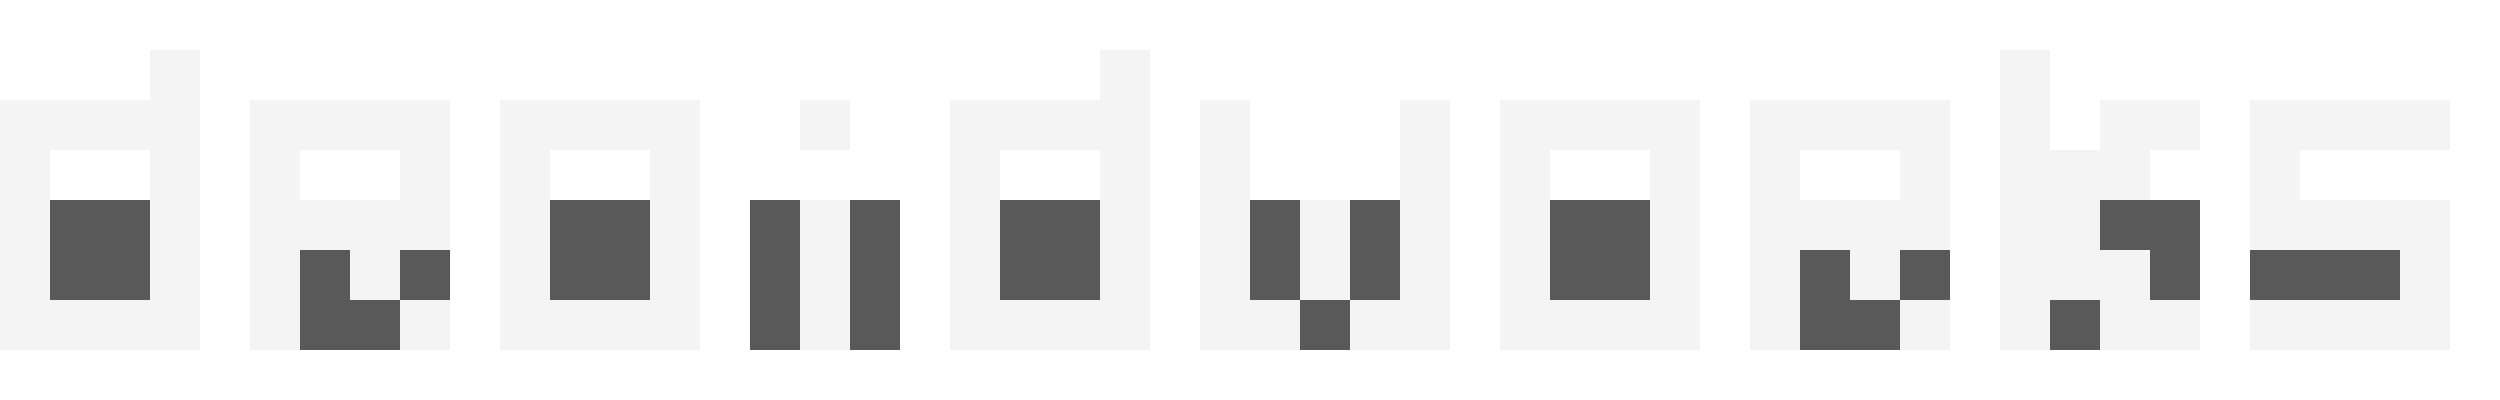
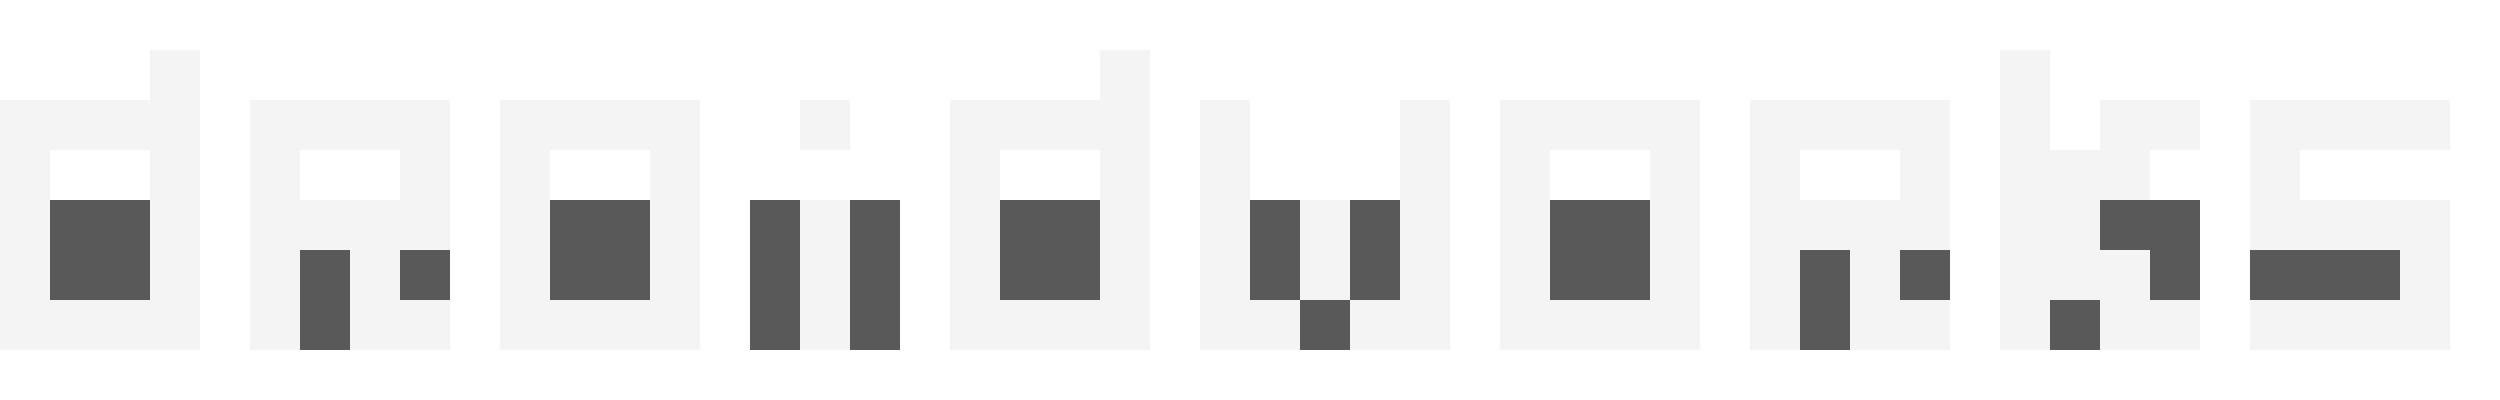
<svg xmlns="http://www.w3.org/2000/svg" width="600" height="96" viewBox="48 36 600 96" shape-rendering="crispEdges" role="img" aria-label="droidworks">
  <g transform="translate(0 0)">
    <g transform="translate(48 60)">
      <g transform="translate(0 0)" data-letter="d" data-index="0">
        <rect x="36" y="-12" width="12" height="12" fill="#f4f4f4" data-cell="3,-1" data-layer="ink" />
        <rect x="0" y="0" width="12" height="12" fill="#f4f4f4" data-cell="0,0" data-layer="ink" />
        <rect x="12" y="0" width="12" height="12" fill="#f4f4f4" data-cell="1,0" data-layer="ink" />
        <rect x="24" y="0" width="12" height="12" fill="#f4f4f4" data-cell="2,0" data-layer="ink" />
        <rect x="36" y="0" width="12" height="12" fill="#f4f4f4" data-cell="3,0" data-layer="ink" />
        <rect x="0" y="12" width="12" height="12" fill="#f4f4f4" data-cell="0,1" data-layer="ink" />
        <rect x="36" y="12" width="12" height="12" fill="#f4f4f4" data-cell="3,1" data-layer="ink" />
        <rect x="0" y="24" width="12" height="12" fill="#f4f4f4" data-cell="0,2" data-layer="ink" />
        <rect x="12" y="24" width="12" height="12" fill="#595959" data-cell="1,2" data-layer="gray" />
        <rect x="24" y="24" width="12" height="12" fill="#595959" data-cell="2,2" data-layer="gray" />
        <rect x="36" y="24" width="12" height="12" fill="#f4f4f4" data-cell="3,2" data-layer="ink" />
        <rect x="0" y="36" width="12" height="12" fill="#f4f4f4" data-cell="0,3" data-layer="ink" />
        <rect x="12" y="36" width="12" height="12" fill="#595959" data-cell="1,3" data-layer="gray" />
        <rect x="24" y="36" width="12" height="12" fill="#595959" data-cell="2,3" data-layer="gray" />
        <rect x="36" y="36" width="12" height="12" fill="#f4f4f4" data-cell="3,3" data-layer="ink" />
        <rect x="0" y="48" width="12" height="12" fill="#f4f4f4" data-cell="0,4" data-layer="ink" />
        <rect x="12" y="48" width="12" height="12" fill="#f4f4f4" data-cell="1,4" data-layer="ink" />
        <rect x="24" y="48" width="12" height="12" fill="#f4f4f4" data-cell="2,4" data-layer="ink" />
        <rect x="36" y="48" width="12" height="12" fill="#f4f4f4" data-cell="3,4" data-layer="ink" />
      </g>
      <g transform="translate(60 0)" data-letter="r" data-index="1">
        <rect x="0" y="0" width="12" height="12" fill="#f4f4f4" data-cell="0,0" data-layer="ink" />
        <rect x="12" y="0" width="12" height="12" fill="#f4f4f4" data-cell="1,0" data-layer="ink" />
        <rect x="24" y="0" width="12" height="12" fill="#f4f4f4" data-cell="2,0" data-layer="ink" />
        <rect x="36" y="0" width="12" height="12" fill="#f4f4f4" data-cell="3,0" data-layer="ink" />
        <rect x="0" y="12" width="12" height="12" fill="#f4f4f4" data-cell="0,1" data-layer="ink" />
        <rect x="36" y="12" width="12" height="12" fill="#f4f4f4" data-cell="3,1" data-layer="ink" />
        <rect x="0" y="24" width="12" height="12" fill="#f4f4f4" data-cell="0,2" data-layer="ink" />
        <rect x="12" y="24" width="12" height="12" fill="#f4f4f4" data-cell="1,2" data-layer="ink" />
        <rect x="24" y="24" width="12" height="12" fill="#f4f4f4" data-cell="2,2" data-layer="ink" />
        <rect x="36" y="24" width="12" height="12" fill="#f4f4f4" data-cell="3,2" data-layer="ink" />
        <rect x="0" y="36" width="12" height="12" fill="#f4f4f4" data-cell="0,3" data-layer="ink" />
        <rect x="12" y="36" width="12" height="12" fill="#595959" data-cell="1,3" data-layer="gray" />
        <rect x="24" y="36" width="12" height="12" fill="#f4f4f4" data-cell="2,3" data-layer="ink" />
        <rect x="36" y="36" width="12" height="12" fill="#595959" data-cell="3,3" data-layer="gray" />
        <rect x="0" y="48" width="12" height="12" fill="#f4f4f4" data-cell="0,4" data-layer="ink" />
        <rect x="12" y="48" width="12" height="12" fill="#595959" data-cell="1,4" data-layer="gray" />
-         <rect x="24" y="48" width="12" height="12" fill="#595959" data-cell="2,4" data-layer="gray" />
+         <rect x="24" y="48" width="12" height="12" fill="#f4f4f4" data-cell="2,4" data-layer="ink" />
        <rect x="36" y="48" width="12" height="12" fill="#f4f4f4" data-cell="3,4" data-layer="ink" />
      </g>
      <g transform="translate(120 0)" data-letter="o" data-index="2">
        <rect x="0" y="0" width="12" height="12" fill="#f4f4f4" data-cell="0,0" data-layer="ink" />
        <rect x="12" y="0" width="12" height="12" fill="#f4f4f4" data-cell="1,0" data-layer="ink" />
        <rect x="24" y="0" width="12" height="12" fill="#f4f4f4" data-cell="2,0" data-layer="ink" />
        <rect x="36" y="0" width="12" height="12" fill="#f4f4f4" data-cell="3,0" data-layer="ink" />
        <rect x="0" y="12" width="12" height="12" fill="#f4f4f4" data-cell="0,1" data-layer="ink" />
        <rect x="36" y="12" width="12" height="12" fill="#f4f4f4" data-cell="3,1" data-layer="ink" />
        <rect x="0" y="24" width="12" height="12" fill="#f4f4f4" data-cell="0,2" data-layer="ink" />
        <rect x="12" y="24" width="12" height="12" fill="#595959" data-cell="1,2" data-layer="gray" />
        <rect x="24" y="24" width="12" height="12" fill="#595959" data-cell="2,2" data-layer="gray" />
        <rect x="36" y="24" width="12" height="12" fill="#f4f4f4" data-cell="3,2" data-layer="ink" />
        <rect x="0" y="36" width="12" height="12" fill="#f4f4f4" data-cell="0,3" data-layer="ink" />
        <rect x="12" y="36" width="12" height="12" fill="#595959" data-cell="1,3" data-layer="gray" />
        <rect x="24" y="36" width="12" height="12" fill="#595959" data-cell="2,3" data-layer="gray" />
        <rect x="36" y="36" width="12" height="12" fill="#f4f4f4" data-cell="3,3" data-layer="ink" />
        <rect x="0" y="48" width="12" height="12" fill="#f4f4f4" data-cell="0,4" data-layer="ink" />
        <rect x="12" y="48" width="12" height="12" fill="#f4f4f4" data-cell="1,4" data-layer="ink" />
        <rect x="24" y="48" width="12" height="12" fill="#f4f4f4" data-cell="2,4" data-layer="ink" />
        <rect x="36" y="48" width="12" height="12" fill="#f4f4f4" data-cell="3,4" data-layer="ink" />
      </g>
      <g transform="translate(180 0)" data-letter="i" data-index="3">
        <rect x="12" y="0" width="12" height="12" fill="#f4f4f4" data-cell="1,0" data-layer="ink" />
        <rect x="0" y="24" width="12" height="12" fill="#595959" data-cell="0,2" data-layer="gray" />
        <rect x="12" y="24" width="12" height="12" fill="#f4f4f4" data-cell="1,2" data-layer="ink" />
        <rect x="24" y="24" width="12" height="12" fill="#595959" data-cell="2,2" data-layer="gray" />
        <rect x="0" y="36" width="12" height="12" fill="#595959" data-cell="0,3" data-layer="gray" />
        <rect x="12" y="36" width="12" height="12" fill="#f4f4f4" data-cell="1,3" data-layer="ink" />
        <rect x="24" y="36" width="12" height="12" fill="#595959" data-cell="2,3" data-layer="gray" />
        <rect x="0" y="48" width="12" height="12" fill="#595959" data-cell="0,4" data-layer="gray" />
        <rect x="12" y="48" width="12" height="12" fill="#f4f4f4" data-cell="1,4" data-layer="ink" />
        <rect x="24" y="48" width="12" height="12" fill="#595959" data-cell="2,4" data-layer="gray" />
      </g>
      <g transform="translate(228 0)" data-letter="d" data-index="4">
        <rect x="36" y="-12" width="12" height="12" fill="#f4f4f4" data-cell="3,-1" data-layer="ink" />
        <rect x="0" y="0" width="12" height="12" fill="#f4f4f4" data-cell="0,0" data-layer="ink" />
        <rect x="12" y="0" width="12" height="12" fill="#f4f4f4" data-cell="1,0" data-layer="ink" />
        <rect x="24" y="0" width="12" height="12" fill="#f4f4f4" data-cell="2,0" data-layer="ink" />
        <rect x="36" y="0" width="12" height="12" fill="#f4f4f4" data-cell="3,0" data-layer="ink" />
        <rect x="0" y="12" width="12" height="12" fill="#f4f4f4" data-cell="0,1" data-layer="ink" />
        <rect x="36" y="12" width="12" height="12" fill="#f4f4f4" data-cell="3,1" data-layer="ink" />
        <rect x="0" y="24" width="12" height="12" fill="#f4f4f4" data-cell="0,2" data-layer="ink" />
        <rect x="12" y="24" width="12" height="12" fill="#595959" data-cell="1,2" data-layer="gray" />
        <rect x="24" y="24" width="12" height="12" fill="#595959" data-cell="2,2" data-layer="gray" />
        <rect x="36" y="24" width="12" height="12" fill="#f4f4f4" data-cell="3,2" data-layer="ink" />
        <rect x="0" y="36" width="12" height="12" fill="#f4f4f4" data-cell="0,3" data-layer="ink" />
        <rect x="12" y="36" width="12" height="12" fill="#595959" data-cell="1,3" data-layer="gray" />
        <rect x="24" y="36" width="12" height="12" fill="#595959" data-cell="2,3" data-layer="gray" />
        <rect x="36" y="36" width="12" height="12" fill="#f4f4f4" data-cell="3,3" data-layer="ink" />
        <rect x="0" y="48" width="12" height="12" fill="#f4f4f4" data-cell="0,4" data-layer="ink" />
        <rect x="12" y="48" width="12" height="12" fill="#f4f4f4" data-cell="1,4" data-layer="ink" />
        <rect x="24" y="48" width="12" height="12" fill="#f4f4f4" data-cell="2,4" data-layer="ink" />
        <rect x="36" y="48" width="12" height="12" fill="#f4f4f4" data-cell="3,4" data-layer="ink" />
      </g>
      <g transform="translate(288 0)" data-letter="w" data-index="5">
        <rect x="0" y="0" width="12" height="12" fill="#f4f4f4" data-cell="0,0" data-layer="ink" />
        <rect x="48" y="0" width="12" height="12" fill="#f4f4f4" data-cell="4,0" data-layer="ink" />
        <rect x="0" y="12" width="12" height="12" fill="#f4f4f4" data-cell="0,1" data-layer="ink" />
        <rect x="48" y="12" width="12" height="12" fill="#f4f4f4" data-cell="4,1" data-layer="ink" />
        <rect x="0" y="24" width="12" height="12" fill="#f4f4f4" data-cell="0,2" data-layer="ink" />
        <rect x="12" y="24" width="12" height="12" fill="#595959" data-cell="1,2" data-layer="gray" />
        <rect x="24" y="24" width="12" height="12" fill="#f4f4f4" data-cell="2,2" data-layer="ink" />
        <rect x="36" y="24" width="12" height="12" fill="#595959" data-cell="3,2" data-layer="gray" />
        <rect x="48" y="24" width="12" height="12" fill="#f4f4f4" data-cell="4,2" data-layer="ink" />
        <rect x="0" y="36" width="12" height="12" fill="#f4f4f4" data-cell="0,3" data-layer="ink" />
        <rect x="12" y="36" width="12" height="12" fill="#595959" data-cell="1,3" data-layer="gray" />
        <rect x="24" y="36" width="12" height="12" fill="#f4f4f4" data-cell="2,3" data-layer="ink" />
        <rect x="36" y="36" width="12" height="12" fill="#595959" data-cell="3,3" data-layer="gray" />
        <rect x="48" y="36" width="12" height="12" fill="#f4f4f4" data-cell="4,3" data-layer="ink" />
        <rect x="0" y="48" width="12" height="12" fill="#f4f4f4" data-cell="0,4" data-layer="ink" />
        <rect x="12" y="48" width="12" height="12" fill="#f4f4f4" data-cell="1,4" data-layer="ink" />
        <rect x="24" y="48" width="12" height="12" fill="#595959" data-cell="2,4" data-layer="gray" />
        <rect x="36" y="48" width="12" height="12" fill="#f4f4f4" data-cell="3,4" data-layer="ink" />
        <rect x="48" y="48" width="12" height="12" fill="#f4f4f4" data-cell="4,4" data-layer="ink" />
      </g>
      <g transform="translate(360 0)" data-letter="o" data-index="6">
        <rect x="0" y="0" width="12" height="12" fill="#f4f4f4" data-cell="0,0" data-layer="ink" />
        <rect x="12" y="0" width="12" height="12" fill="#f4f4f4" data-cell="1,0" data-layer="ink" />
        <rect x="24" y="0" width="12" height="12" fill="#f4f4f4" data-cell="2,0" data-layer="ink" />
        <rect x="36" y="0" width="12" height="12" fill="#f4f4f4" data-cell="3,0" data-layer="ink" />
        <rect x="0" y="12" width="12" height="12" fill="#f4f4f4" data-cell="0,1" data-layer="ink" />
        <rect x="36" y="12" width="12" height="12" fill="#f4f4f4" data-cell="3,1" data-layer="ink" />
        <rect x="0" y="24" width="12" height="12" fill="#f4f4f4" data-cell="0,2" data-layer="ink" />
        <rect x="12" y="24" width="12" height="12" fill="#595959" data-cell="1,2" data-layer="gray" />
        <rect x="24" y="24" width="12" height="12" fill="#595959" data-cell="2,2" data-layer="gray" />
        <rect x="36" y="24" width="12" height="12" fill="#f4f4f4" data-cell="3,2" data-layer="ink" />
        <rect x="0" y="36" width="12" height="12" fill="#f4f4f4" data-cell="0,3" data-layer="ink" />
        <rect x="12" y="36" width="12" height="12" fill="#595959" data-cell="1,3" data-layer="gray" />
        <rect x="24" y="36" width="12" height="12" fill="#595959" data-cell="2,3" data-layer="gray" />
        <rect x="36" y="36" width="12" height="12" fill="#f4f4f4" data-cell="3,3" data-layer="ink" />
        <rect x="0" y="48" width="12" height="12" fill="#f4f4f4" data-cell="0,4" data-layer="ink" />
        <rect x="12" y="48" width="12" height="12" fill="#f4f4f4" data-cell="1,4" data-layer="ink" />
        <rect x="24" y="48" width="12" height="12" fill="#f4f4f4" data-cell="2,4" data-layer="ink" />
        <rect x="36" y="48" width="12" height="12" fill="#f4f4f4" data-cell="3,4" data-layer="ink" />
      </g>
      <g transform="translate(420 0)" data-letter="r" data-index="7">
        <rect x="0" y="0" width="12" height="12" fill="#f4f4f4" data-cell="0,0" data-layer="ink" />
        <rect x="12" y="0" width="12" height="12" fill="#f4f4f4" data-cell="1,0" data-layer="ink" />
        <rect x="24" y="0" width="12" height="12" fill="#f4f4f4" data-cell="2,0" data-layer="ink" />
        <rect x="36" y="0" width="12" height="12" fill="#f4f4f4" data-cell="3,0" data-layer="ink" />
        <rect x="0" y="12" width="12" height="12" fill="#f4f4f4" data-cell="0,1" data-layer="ink" />
        <rect x="36" y="12" width="12" height="12" fill="#f4f4f4" data-cell="3,1" data-layer="ink" />
        <rect x="0" y="24" width="12" height="12" fill="#f4f4f4" data-cell="0,2" data-layer="ink" />
        <rect x="12" y="24" width="12" height="12" fill="#f4f4f4" data-cell="1,2" data-layer="ink" />
        <rect x="24" y="24" width="12" height="12" fill="#f4f4f4" data-cell="2,2" data-layer="ink" />
        <rect x="36" y="24" width="12" height="12" fill="#f4f4f4" data-cell="3,2" data-layer="ink" />
        <rect x="0" y="36" width="12" height="12" fill="#f4f4f4" data-cell="0,3" data-layer="ink" />
        <rect x="12" y="36" width="12" height="12" fill="#595959" data-cell="1,3" data-layer="gray" />
        <rect x="24" y="36" width="12" height="12" fill="#f4f4f4" data-cell="2,3" data-layer="ink" />
        <rect x="36" y="36" width="12" height="12" fill="#595959" data-cell="3,3" data-layer="gray" />
        <rect x="0" y="48" width="12" height="12" fill="#f4f4f4" data-cell="0,4" data-layer="ink" />
        <rect x="12" y="48" width="12" height="12" fill="#595959" data-cell="1,4" data-layer="gray" />
-         <rect x="24" y="48" width="12" height="12" fill="#595959" data-cell="2,4" data-layer="gray" />
+         <rect x="24" y="48" width="12" height="12" fill="#f4f4f4" data-cell="2,4" data-layer="ink" />
        <rect x="36" y="48" width="12" height="12" fill="#f4f4f4" data-cell="3,4" data-layer="ink" />
      </g>
      <g transform="translate(480 0)" data-letter="k" data-index="8">
        <rect x="0" y="-12" width="12" height="12" fill="#f4f4f4" data-cell="0,-1" data-layer="ink" />
        <rect x="0" y="0" width="12" height="12" fill="#f4f4f4" data-cell="0,0" data-layer="ink" />
        <rect x="24" y="0" width="12" height="12" fill="#f4f4f4" data-cell="2,0" data-layer="ink" />
        <rect x="36" y="0" width="12" height="12" fill="#f4f4f4" data-cell="3,0" data-layer="ink" />
        <rect x="0" y="12" width="12" height="12" fill="#f4f4f4" data-cell="0,1" data-layer="ink" />
        <rect x="12" y="12" width="12" height="12" fill="#f4f4f4" data-cell="1,1" data-layer="ink" />
        <rect x="24" y="12" width="12" height="12" fill="#f4f4f4" data-cell="2,1" data-layer="ink" />
        <rect x="0" y="24" width="12" height="12" fill="#f4f4f4" data-cell="0,2" data-layer="ink" />
        <rect x="12" y="24" width="12" height="12" fill="#f4f4f4" data-cell="1,2" data-layer="ink" />
        <rect x="24" y="24" width="12" height="12" fill="#595959" data-cell="2,2" data-layer="gray" />
        <rect x="36" y="24" width="12" height="12" fill="#595959" data-cell="3,2" data-layer="gray" />
        <rect x="0" y="36" width="12" height="12" fill="#f4f4f4" data-cell="0,3" data-layer="ink" />
        <rect x="12" y="36" width="12" height="12" fill="#f4f4f4" data-cell="1,3" data-layer="ink" />
        <rect x="24" y="36" width="12" height="12" fill="#f4f4f4" data-cell="2,3" data-layer="ink" />
        <rect x="36" y="36" width="12" height="12" fill="#595959" data-cell="3,3" data-layer="gray" />
        <rect x="0" y="48" width="12" height="12" fill="#f4f4f4" data-cell="0,4" data-layer="ink" />
        <rect x="12" y="48" width="12" height="12" fill="#595959" data-cell="1,4" data-layer="gray" />
        <rect x="24" y="48" width="12" height="12" fill="#f4f4f4" data-cell="2,4" data-layer="ink" />
        <rect x="36" y="48" width="12" height="12" fill="#f4f4f4" data-cell="3,4" data-layer="ink" />
      </g>
      <g transform="translate(540 0)" data-letter="s" data-index="9">
        <rect x="0" y="0" width="12" height="12" fill="#f4f4f4" data-cell="0,0" data-layer="ink" />
        <rect x="12" y="0" width="12" height="12" fill="#f4f4f4" data-cell="1,0" data-layer="ink" />
        <rect x="24" y="0" width="12" height="12" fill="#f4f4f4" data-cell="2,0" data-layer="ink" />
        <rect x="36" y="0" width="12" height="12" fill="#f4f4f4" data-cell="3,0" data-layer="ink" />
        <rect x="0" y="12" width="12" height="12" fill="#f4f4f4" data-cell="0,1" data-layer="ink" />
        <rect x="0" y="24" width="12" height="12" fill="#f4f4f4" data-cell="0,2" data-layer="ink" />
        <rect x="12" y="24" width="12" height="12" fill="#f4f4f4" data-cell="1,2" data-layer="ink" />
        <rect x="24" y="24" width="12" height="12" fill="#f4f4f4" data-cell="2,2" data-layer="ink" />
        <rect x="36" y="24" width="12" height="12" fill="#f4f4f4" data-cell="3,2" data-layer="ink" />
        <rect x="0" y="36" width="12" height="12" fill="#595959" data-cell="0,3" data-layer="gray" />
        <rect x="12" y="36" width="12" height="12" fill="#595959" data-cell="1,3" data-layer="gray" />
        <rect x="24" y="36" width="12" height="12" fill="#595959" data-cell="2,3" data-layer="gray" />
        <rect x="36" y="36" width="12" height="12" fill="#f4f4f4" data-cell="3,3" data-layer="ink" />
        <rect x="0" y="48" width="12" height="12" fill="#f4f4f4" data-cell="0,4" data-layer="ink" />
        <rect x="12" y="48" width="12" height="12" fill="#f4f4f4" data-cell="1,4" data-layer="ink" />
        <rect x="24" y="48" width="12" height="12" fill="#f4f4f4" data-cell="2,4" data-layer="ink" />
        <rect x="36" y="48" width="12" height="12" fill="#f4f4f4" data-cell="3,4" data-layer="ink" />
      </g>
    </g>
  </g>
</svg>
